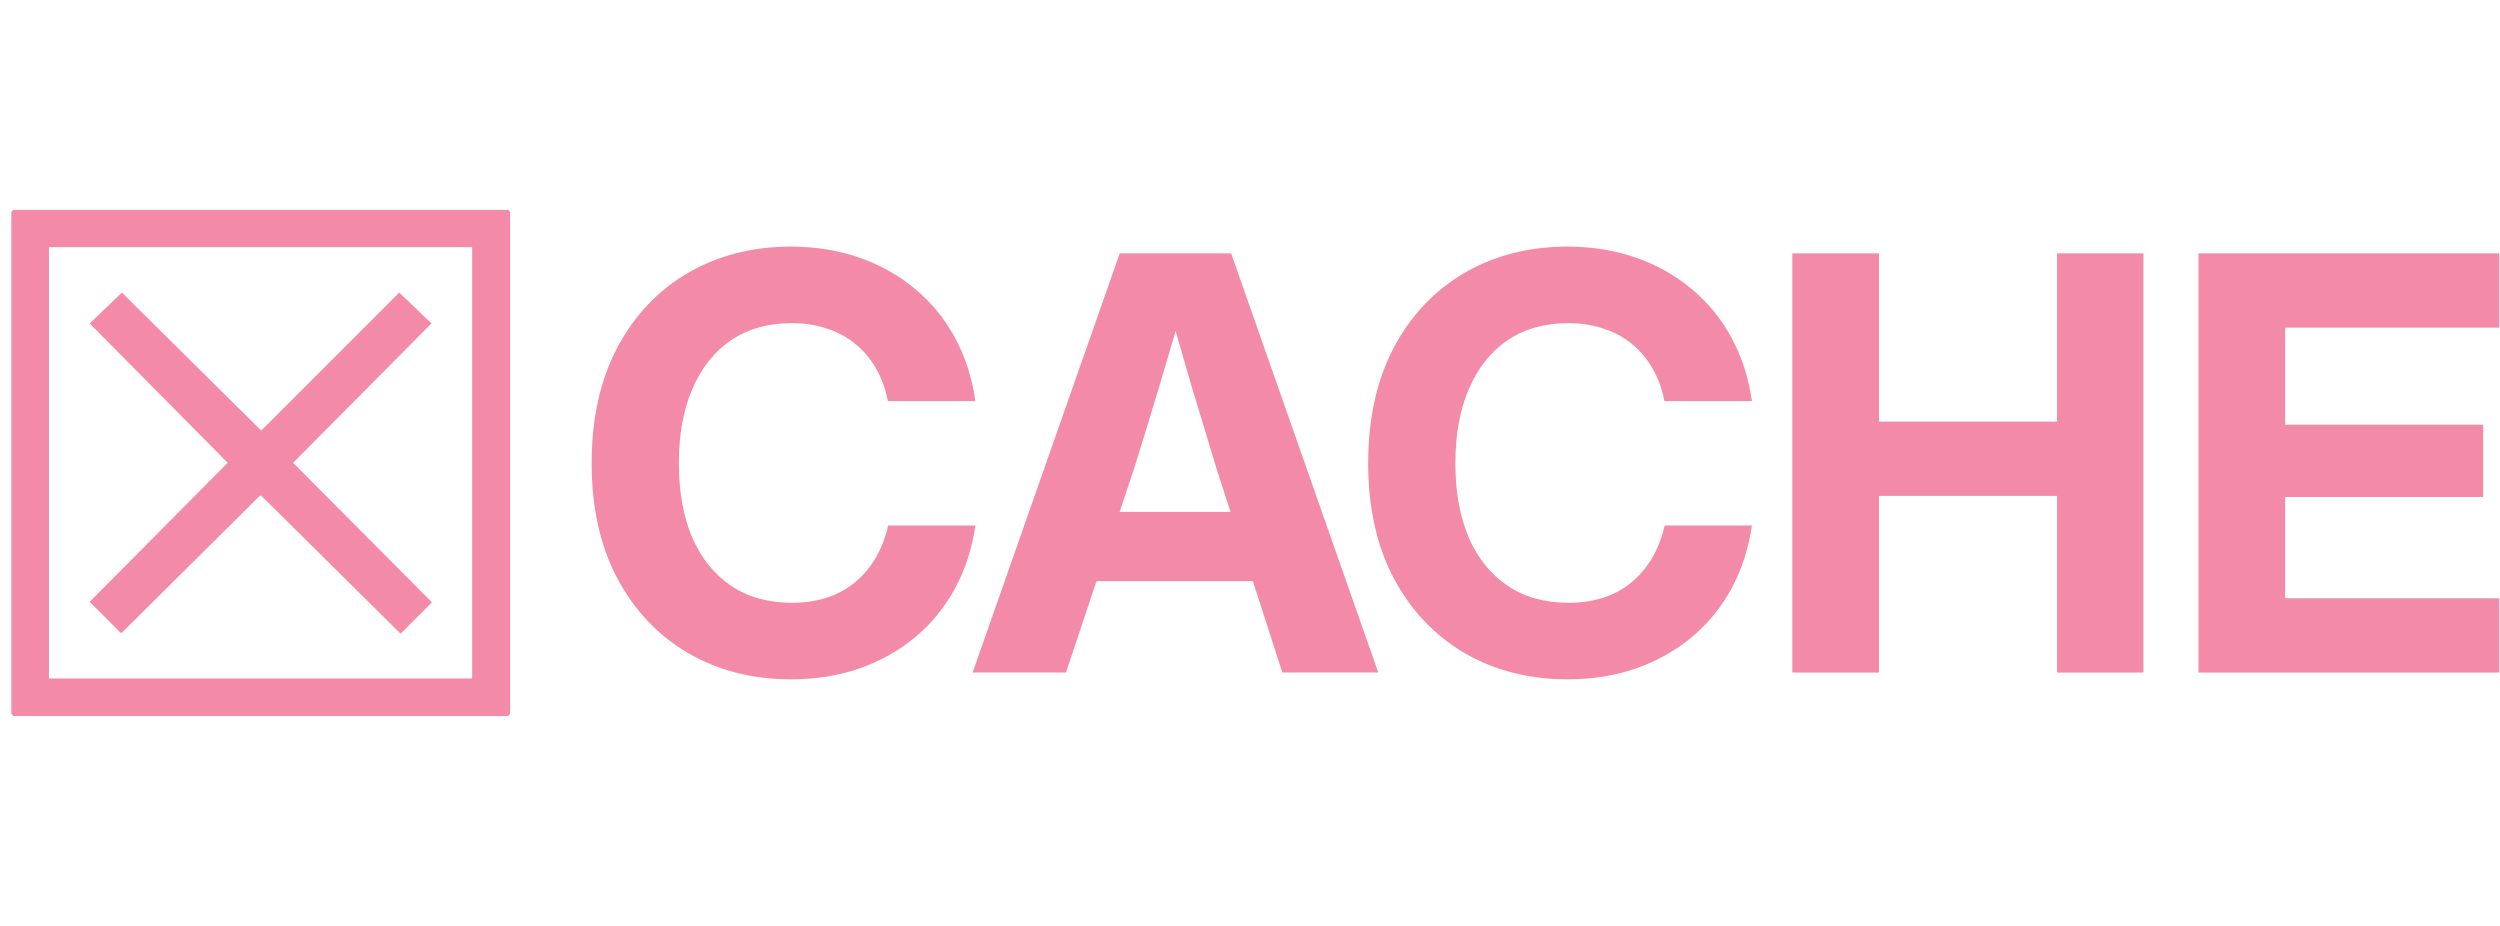
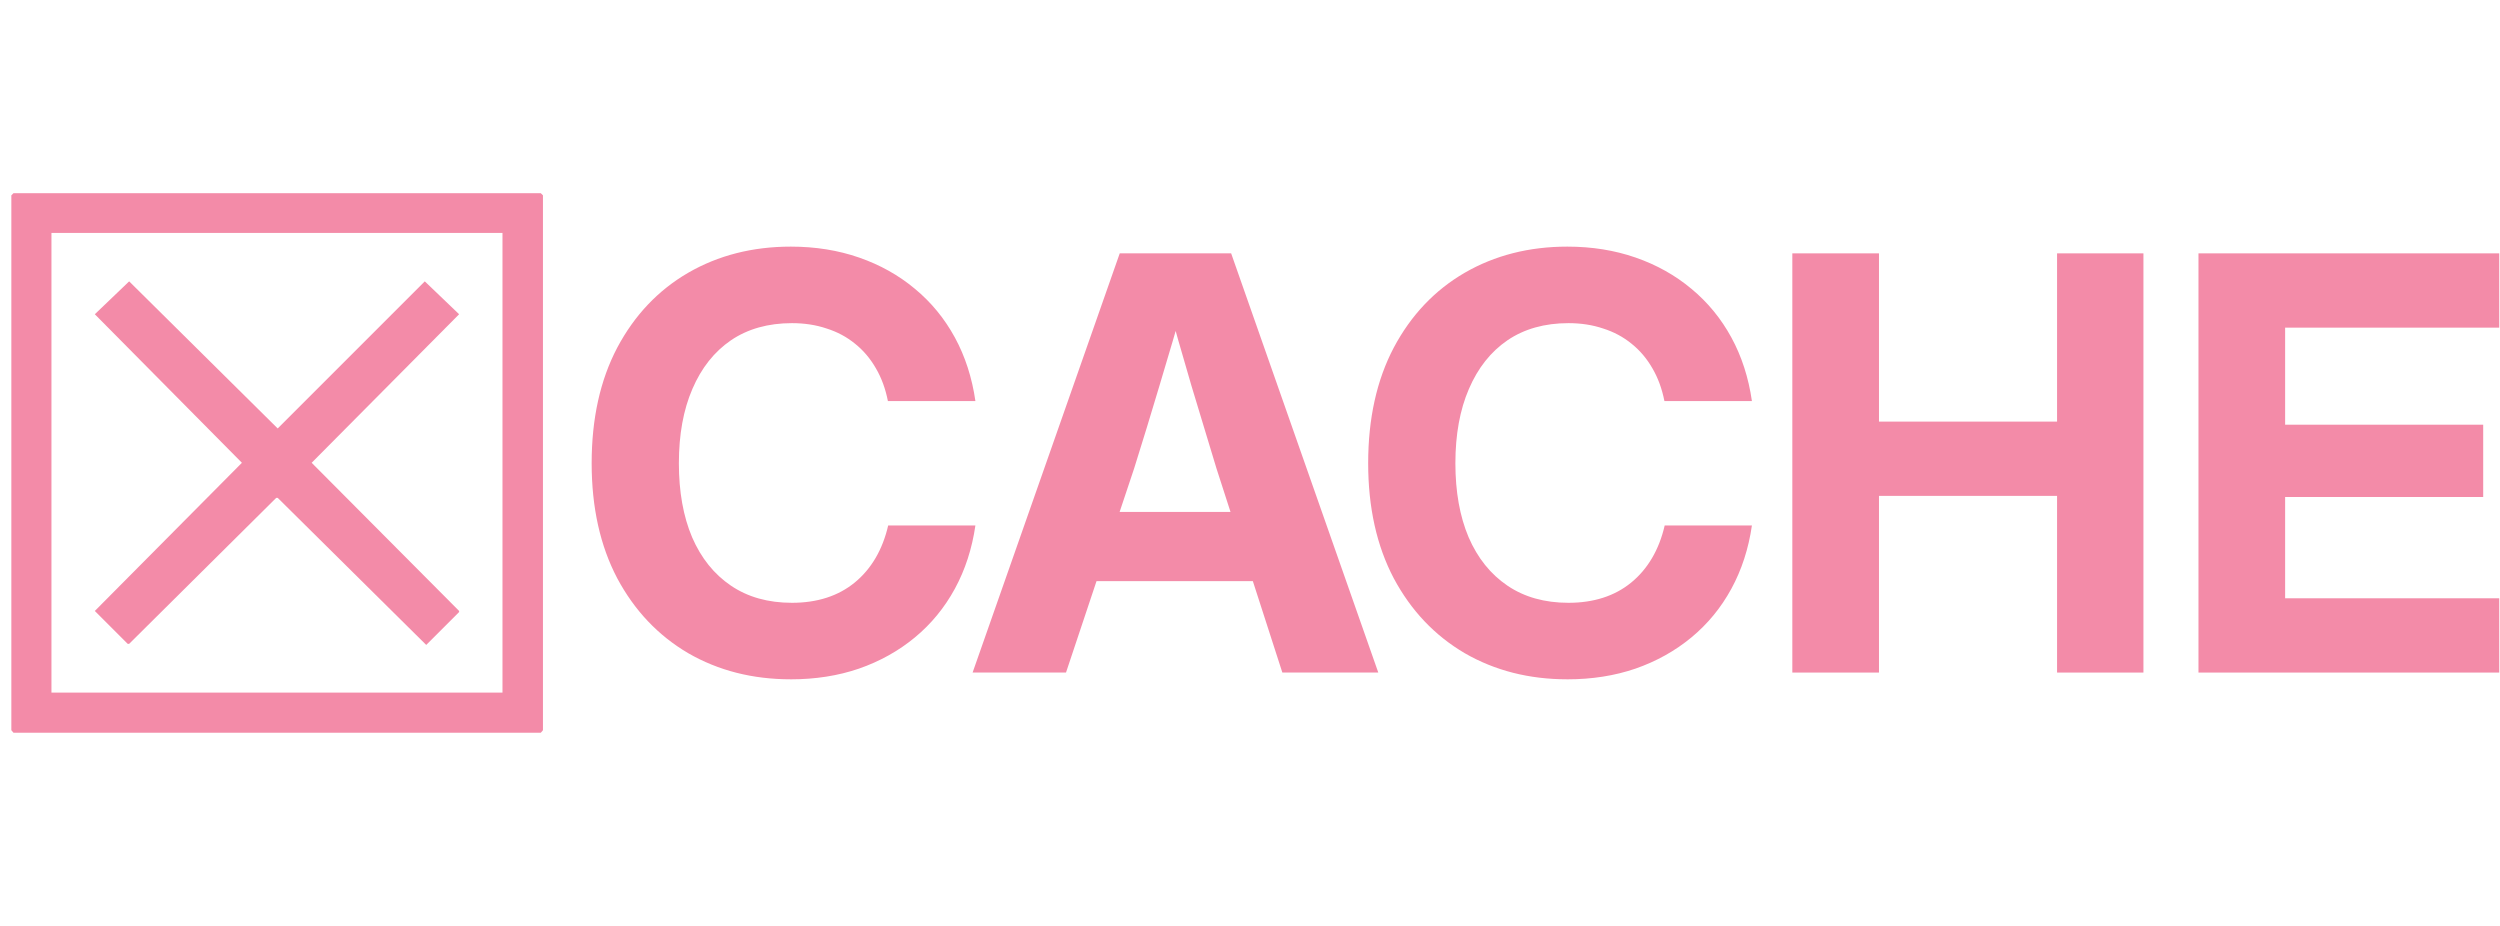
<svg xmlns="http://www.w3.org/2000/svg" version="1.0" width="864pt" height="320pt" viewBox="0 0 864 320" preserveAspectRatio="xMidYMid meet" id="svg3">
  <defs id="defs3">
    <linearGradient id="swatch7">
      <stop style="stop-color:#b4befe;stop-opacity:1;" offset="0" id="stop7" />
    </linearGradient>
  </defs>
  <g id="g13">
-     <path d="M 4.621,72.52 H 175.598 l 0.703,0.703 V 246.66 l -0.703,0.82 H 4.621 l -0.703,-0.82 V 73.223 Z M 16.926,85.41 V 234.473 H 163.176 V 85.41 Z m 25.195,15.703 48.164,47.695 47.695,-47.695 11.133,10.664 -47.812,48.164 47.812,48.047 v 0.352 l -10.664,10.664 -48.164,-47.695 h -0.469 l -47.695,47.344 h -0.469 L 30.989,207.988 78.684,159.941 30.989,111.777 Z" id="text13" style="font-weight:bold;font-size:240px;font-family:System-ui;-inkscape-font-specification:'System-ui Bold';letter-spacing:-2.661px;word-spacing:0px;fill:#f38ba8;stroke:#74c7ec;stroke-width:0;stroke-linecap:square" aria-label="☒" />
+     <path d="M 4.668,66.762 H 186.897 l 0.749,0.749 V 252.364 l -0.749,0.874 H 4.668 l -0.749,-0.874 V 67.512 Z M 17.782,80.501 V 239.374 H 173.657 V 80.501 Z m 26.854,16.737 51.334,50.834 50.834,-50.834 11.865,11.366 -50.959,51.334 50.959,51.209 v 0.375 L 147.303,222.887 95.969,172.053 h -0.5 l -50.834,50.46 h -0.5 L 32.77,211.147 83.604,159.938 32.77,108.604 Z" id="text13" style="font-weight:bold;font-size:240px;font-family:System-ui;-inkscape-font-specification:'System-ui Bold';letter-spacing:-2.661px;word-spacing:0px;fill:#f38ba8;stroke:#74c7ec;stroke-width:0;stroke-linecap:square" aria-label="☒" />
    <path d="m 273.316,234.771 q -19.835,0 -35.489,-9.042 -15.557,-9.14 -24.502,-25.863 -8.848,-16.821 -8.848,-39.767 0,-23.141 8.848,-39.962 8.945,-16.821 24.502,-25.863 15.654,-9.042 35.489,-9.042 12.737,0 23.627,3.792 10.89,3.792 19.252,10.793 8.459,7.001 13.807,16.821 5.348,9.82 7.098,21.974 h -30.239 q -1.264,-6.417 -4.181,-11.376 -2.917,-5.056 -7.195,-8.459 -4.278,-3.5 -9.82,-5.25 -5.445,-1.847 -11.959,-1.847 -12.348,0 -21.099,5.931 -8.654,5.931 -13.321,16.821 -4.667,10.793 -4.667,25.669 0,14.779 4.57,25.572 4.667,10.793 13.418,16.724 8.751,5.931 21.099,5.931 6.514,0 11.959,-1.75 5.445,-1.75 9.723,-5.25 4.278,-3.5 7.195,-8.459 2.917,-4.959 4.375,-11.279 h 30.142 q -1.75,12.057 -7.098,21.877 -5.348,9.82 -13.807,16.821 -8.459,7.001 -19.349,10.793 -10.793,3.695 -23.53,3.695 z" id="text6" style="font-weight:bold;font-size:199.129px;font-family:System-ui;-inkscape-font-specification:'System-ui Bold';letter-spacing:-2.661px;word-spacing:0px;fill:#f38ba8;stroke:#74c7ec;stroke-width:0;stroke-linecap:square" aria-label="C" />
    <path d="M 336.13,232.437 386.982,87.563 h 38.503 l 50.852,144.874 h -33.156 l -22.752,-70.492 q -4.181,-13.904 -8.654,-28.586 -4.375,-14.779 -9.529,-33.545 h 8.265 q -5.348,18.766 -9.82,33.545 -4.375,14.682 -8.751,28.586 l -23.53,70.492 z M 368.411,200.837 v -23.919 h 75.743 V 200.837 Z" id="text5" style="font-weight:bold;font-size:199.129px;font-family:System-ui;-inkscape-font-specification:'System-ui Bold';letter-spacing:-2.661px;word-spacing:0px;fill:#f38ba8;stroke:#74c7ec;stroke-width:0;stroke-linecap:square" aria-label="A" />
    <path d="m 541.679,234.771 q -19.835,0 -35.489,-9.042 -15.557,-9.14 -24.502,-25.863 -8.848,-16.821 -8.848,-39.767 0,-23.141 8.848,-39.962 8.945,-16.821 24.502,-25.863 15.654,-9.042 35.489,-9.042 12.737,0 23.627,3.792 10.89,3.792 19.252,10.793 8.459,7.001 13.807,16.821 5.348,9.82 7.098,21.974 h -30.239 q -1.264,-6.417 -4.181,-11.376 -2.917,-5.056 -7.195,-8.459 -4.278,-3.5 -9.82,-5.25 -5.445,-1.847 -11.959,-1.847 -12.348,0 -21.099,5.931 -8.654,5.931 -13.321,16.821 -4.667,10.793 -4.667,25.669 0,14.779 4.57,25.572 4.667,10.793 13.418,16.724 8.751,5.931 21.099,5.931 6.514,0 11.959,-1.75 5.445,-1.75 9.723,-5.25 4.278,-3.5 7.195,-8.459 2.917,-4.959 4.375,-11.279 h 30.142 q -1.75,12.057 -7.098,21.877 -5.348,9.82 -13.807,16.821 -8.459,7.001 -19.349,10.793 -10.793,3.695 -23.53,3.695 z" id="text4" style="font-weight:bold;font-size:199.129px;font-family:System-ui;-inkscape-font-specification:'System-ui Bold';letter-spacing:-2.661px;word-spacing:0px;fill:#f38ba8;stroke:#74c7ec;stroke-width:0;stroke-linecap:square" aria-label="C" />
    <path d="M 619.428,232.437 V 87.563 h 29.947 v 58.144 h 61.547 V 87.563 h 29.85 V 232.437 h -29.85 v -61.061 h -61.547 v 61.061 z" id="text3" style="font-weight:bold;font-size:199.129px;font-family:System-ui;-inkscape-font-specification:'System-ui Bold';letter-spacing:-2.661px;word-spacing:0px;fill:#f38ba8;stroke:#74c7ec;stroke-width:0;stroke-linecap:square" aria-label="H" />
    <path d="M 759.794,232.437 V 87.563 h 103.94 v 25.669 h -73.993 v 33.545 h 68.451 v 24.988 h -68.451 v 35.003 h 73.993 v 25.669 z" id="text2" style="font-weight:bold;font-size:199.129px;font-family:System-ui;-inkscape-font-specification:'System-ui Bold';letter-spacing:-2.661px;word-spacing:0px;fill:#f38ba8;stroke:#74c7ec;stroke-width:0;stroke-linecap:square" aria-label="E" />
  </g>
</svg>
